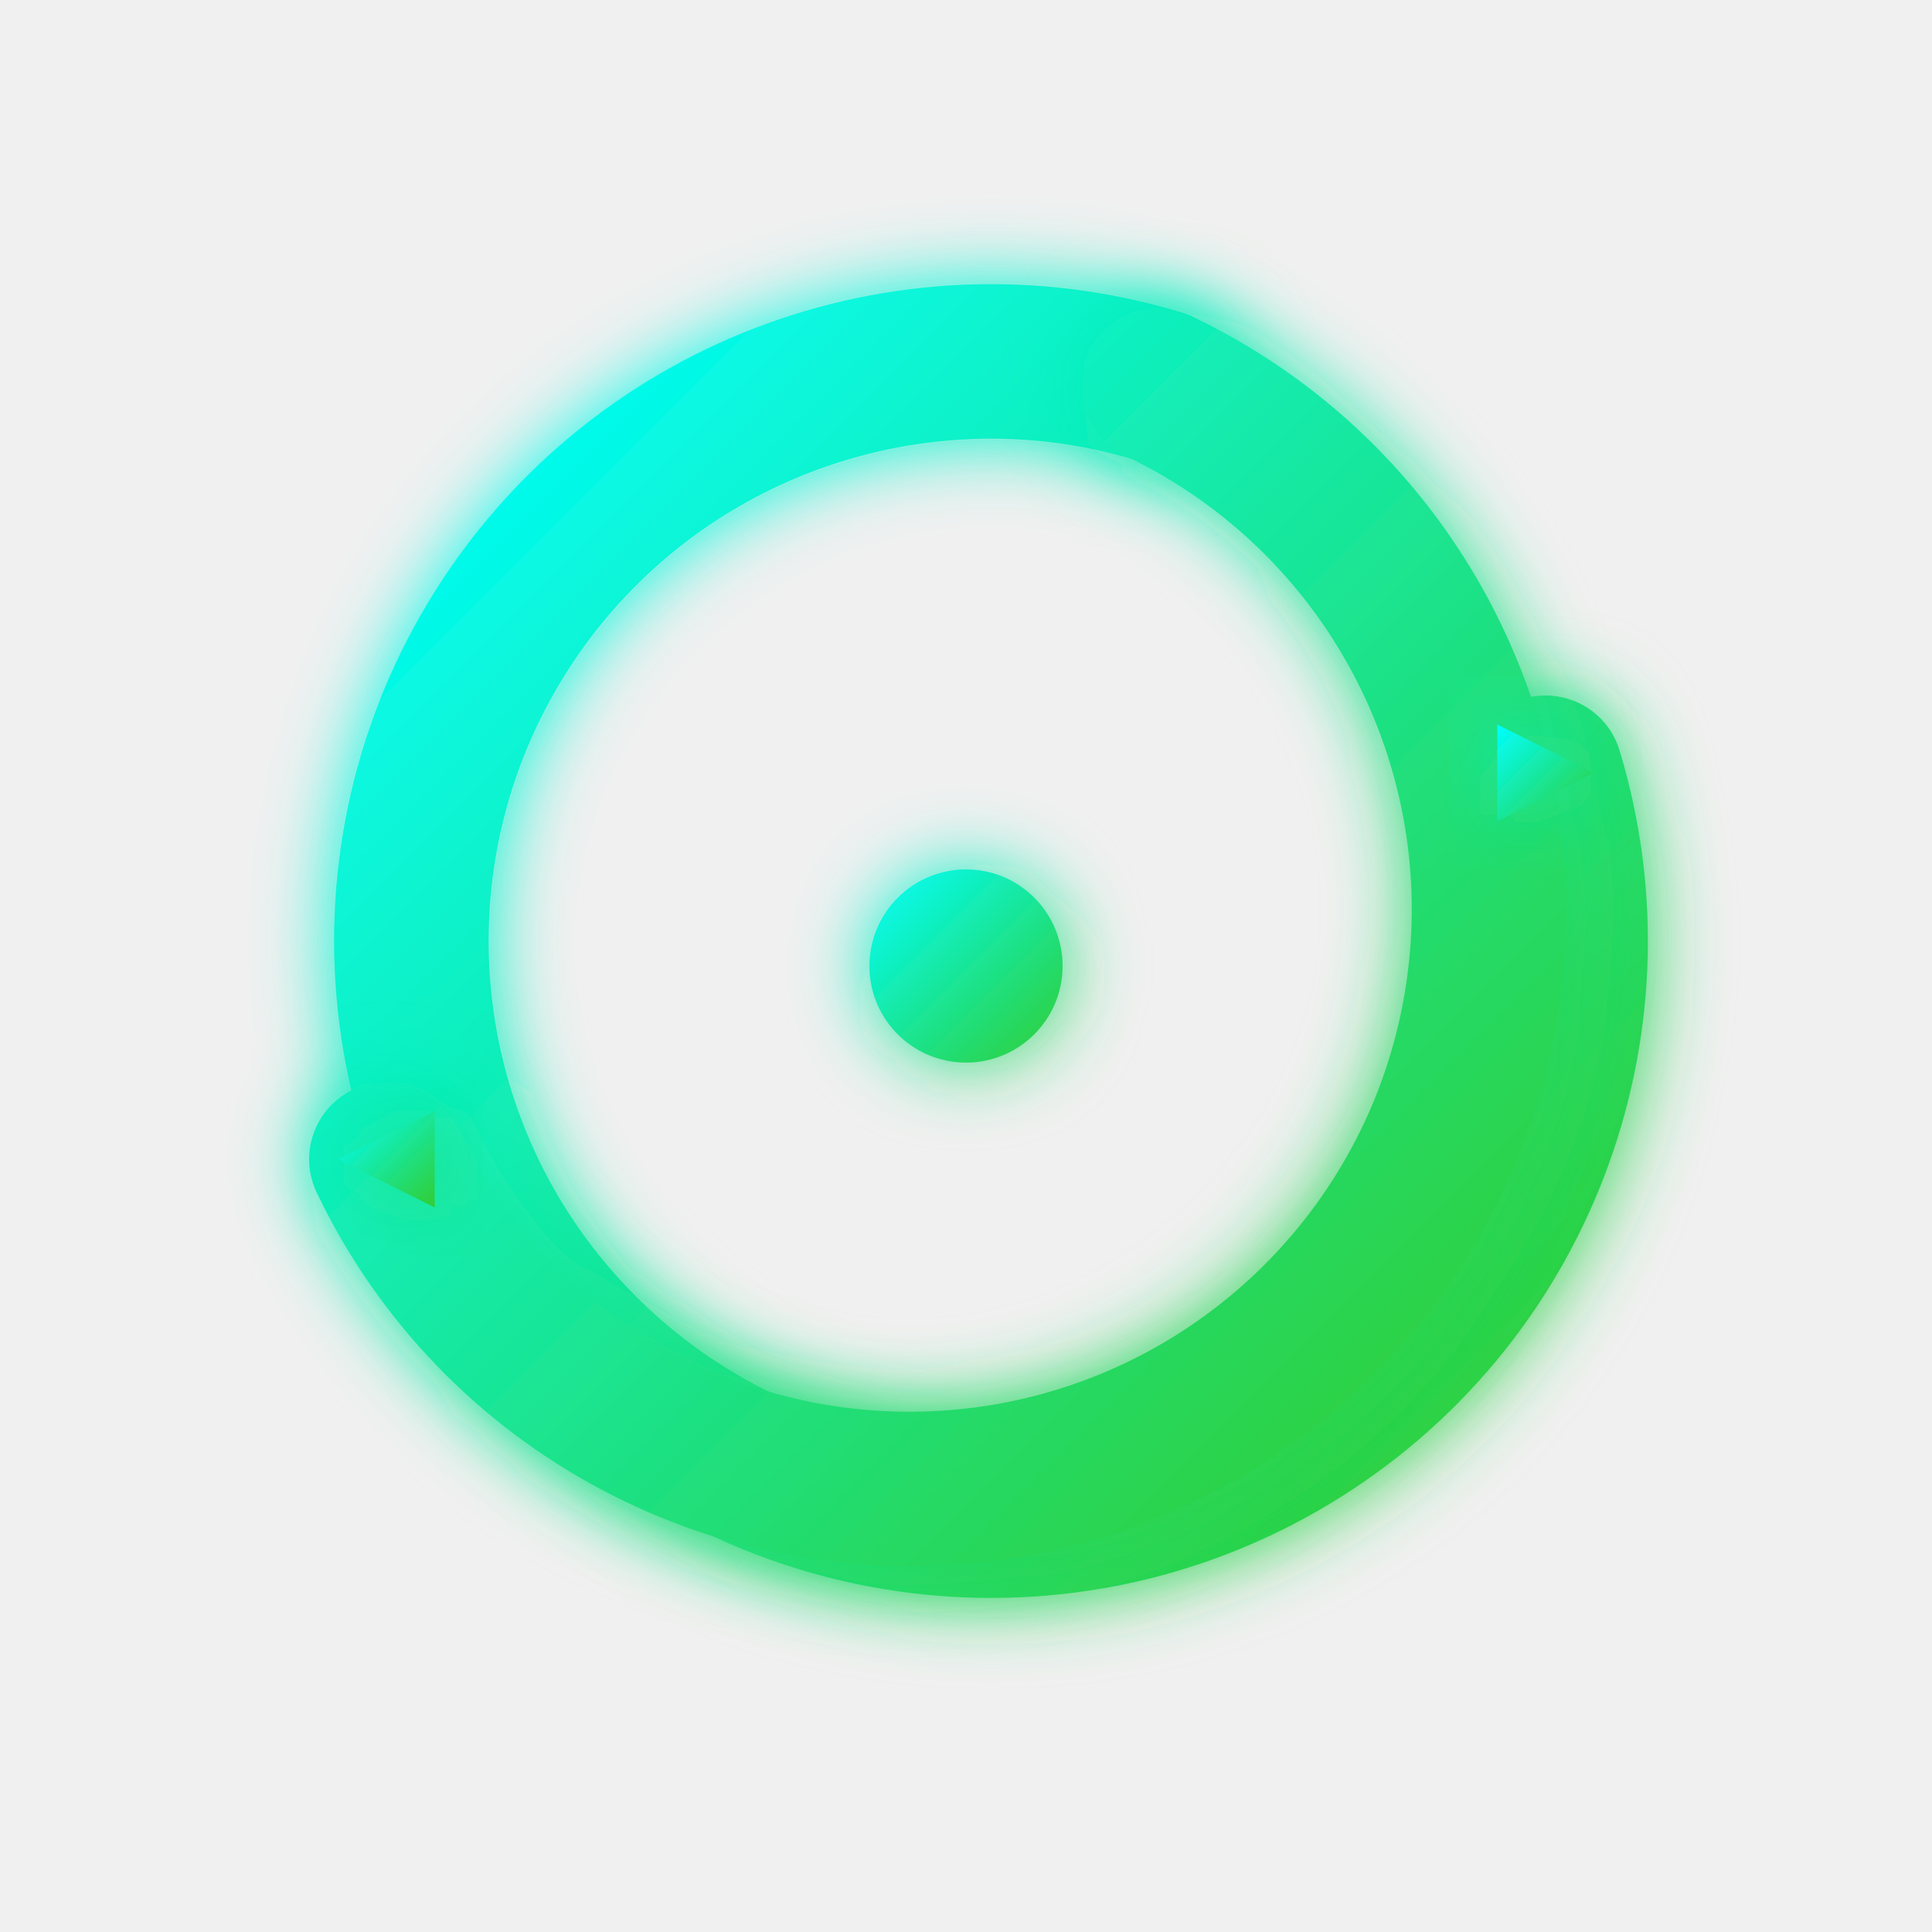
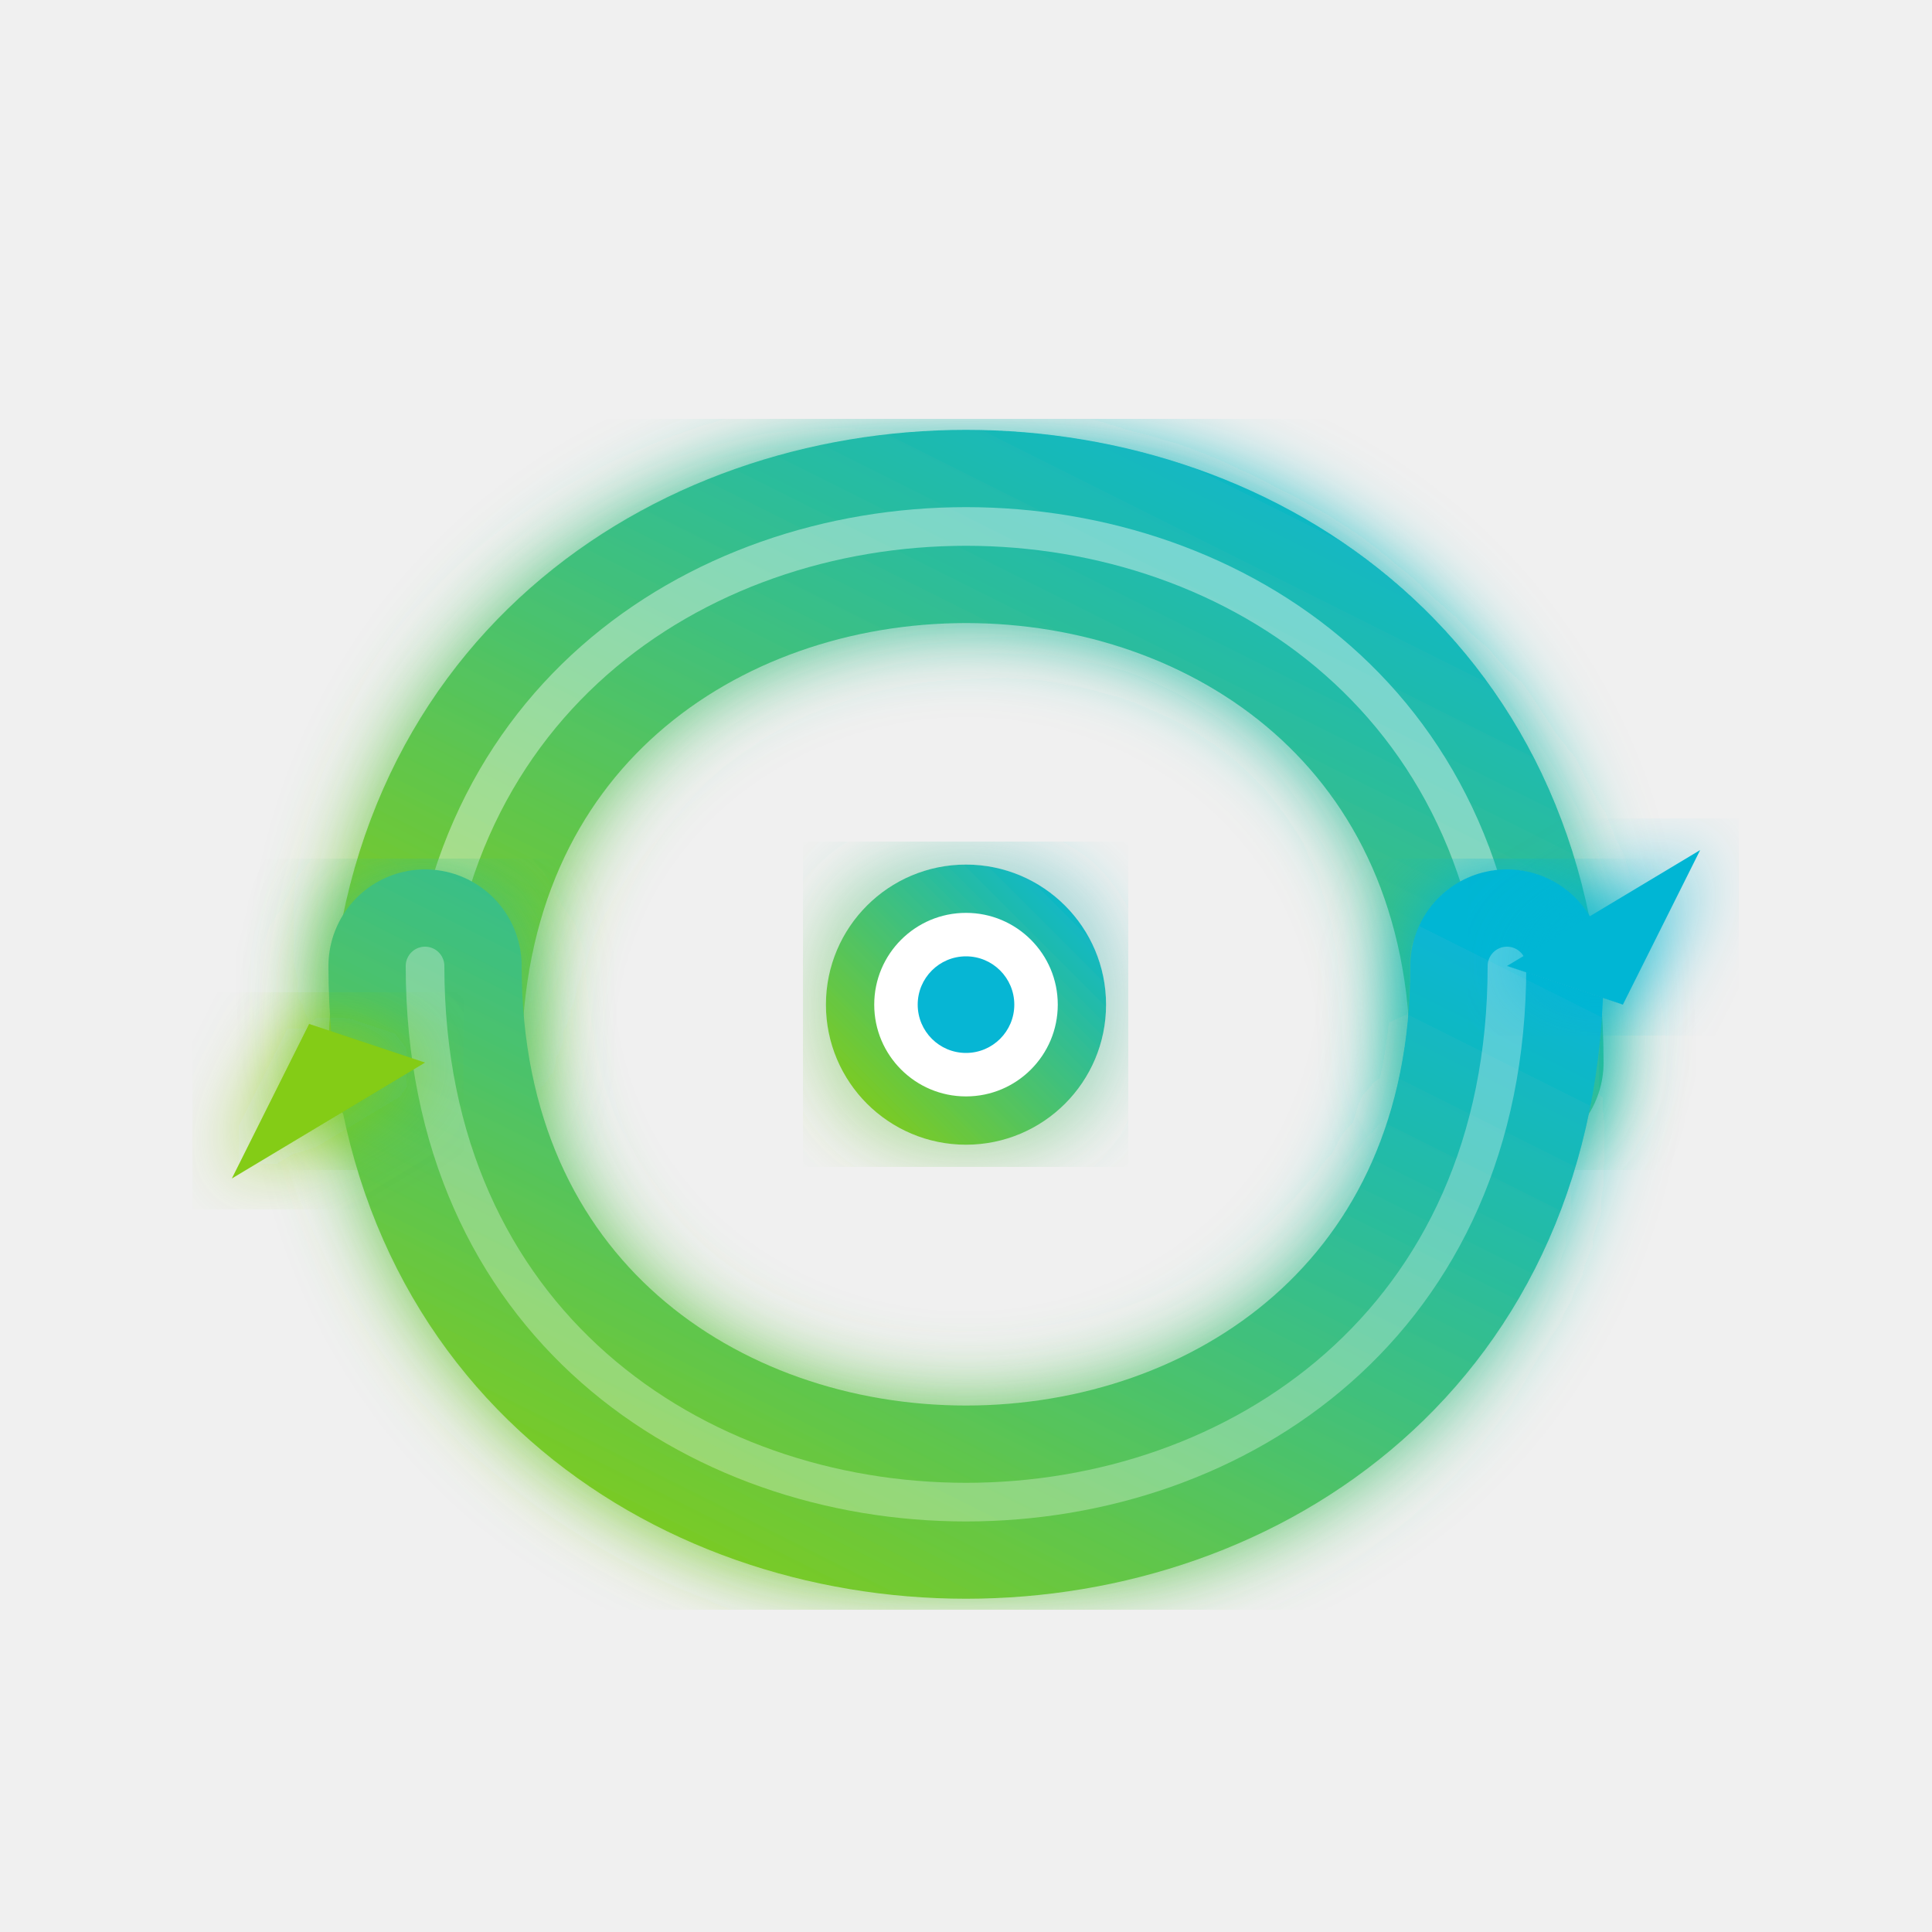
- <svg xmlns="http://www.w3.org/2000/svg" width="500" height="500" viewBox="0 0 200 200">
+ <svg xmlns="http://www.w3.org/2000/svg" viewBox="0 0 100 100" width="100" height="100">
  <defs>
-     <linearGradient id="neonGradient" x1="0%" y1="0%" x2="100%" y2="100%">
-       <stop offset="0%" style="stop-color:#00FFFF; stop-opacity:1" />
-       <stop offset="100%" style="stop-color:#32CD32; stop-opacity:1" />
+     <linearGradient id="mainGrad" x1="100%" y1="0%" x2="0%" y2="100%">
+       <stop offset="0%" stop-color="#06b6d4" />
+       <stop offset="100%" stop-color="#84cc16" />
    </linearGradient>
-     <filter id="glow" x="-50%" y="-50%" width="200%" height="200%">
-       <feGaussianBlur stdDeviation="4" result="coloredBlur" />
+     <filter id="glow" x="-20%" y="-20%" width="140%" height="140%">
+       <feGaussianBlur stdDeviation="2" result="blur" />
      <feMerge>
-         <feMergeNode in="coloredBlur" />
+         <feMergeNode in="blur" />
        <feMergeNode in="SourceGraphic" />
      </feMerge>
    </filter>
+     <linearGradient id="highlight" x1="0%" y1="0%" x2="100%" y2="100%">
+       <stop offset="0%" stop-color="white" stop-opacity="0.8" />
+       <stop offset="100%" stop-color="white" stop-opacity="0.2" />
+     </linearGradient>
  </defs>
-   <path d="M 160,80 A 60 60 0 1 1 120,40" fill="none" stroke="url(#neonGradient)" stroke-width="16" stroke-linecap="round" filter="url(#glow)" />
-   <path d="M 120,40 A 60 60 0 1 1 40,120" fill="none" stroke="url(#neonGradient)" stroke-width="16" stroke-linecap="round" filter="url(#glow)" />
-   <polygon points="155,75 165,80 155,85" fill="url(#neonGradient)" filter="url(#glow)" />
-   <polygon points="45,115 35,120 45,125" fill="url(#neonGradient)" filter="url(#glow)" />
-   <circle cx="100" cy="100" r="10" fill="url(#neonGradient)" filter="url(#glow)" />
+   <path d="M22 55 C22 18, 78 18, 78 55" stroke="url(#mainGrad)" stroke-width="10" stroke-linecap="round" fill="none" filter="url(#glow)" />
+   <path d="M22 55 C22 18, 78 18, 78 55" stroke="white" stroke-width="2" stroke-linecap="round" fill="none" opacity="0.4" />
+   <path d="M78 50 C78 87, 22 87, 22 50" stroke="url(#mainGrad)" stroke-width="10" stroke-linecap="round" fill="none" filter="url(#glow)" />
+   <path d="M78 50 C78 87, 22 87, 22 50" stroke="white" stroke-width="2" stroke-linecap="round" fill="none" opacity="0.3" />
+   <polygon points="78,50 88,44 84,52" fill="#06b6d4" filter="url(#glow)" />
+   <polygon points="22,55 12,61 16,53" fill="#84cc16" filter="url(#glow)" />
+   <circle cx="50" cy="52" r="6" fill="white" stroke="url(#mainGrad)" stroke-width="2.5" filter="url(#glow)" />
+   <circle cx="50" cy="52" r="2.5" fill="#06b6d4" />
</svg>
